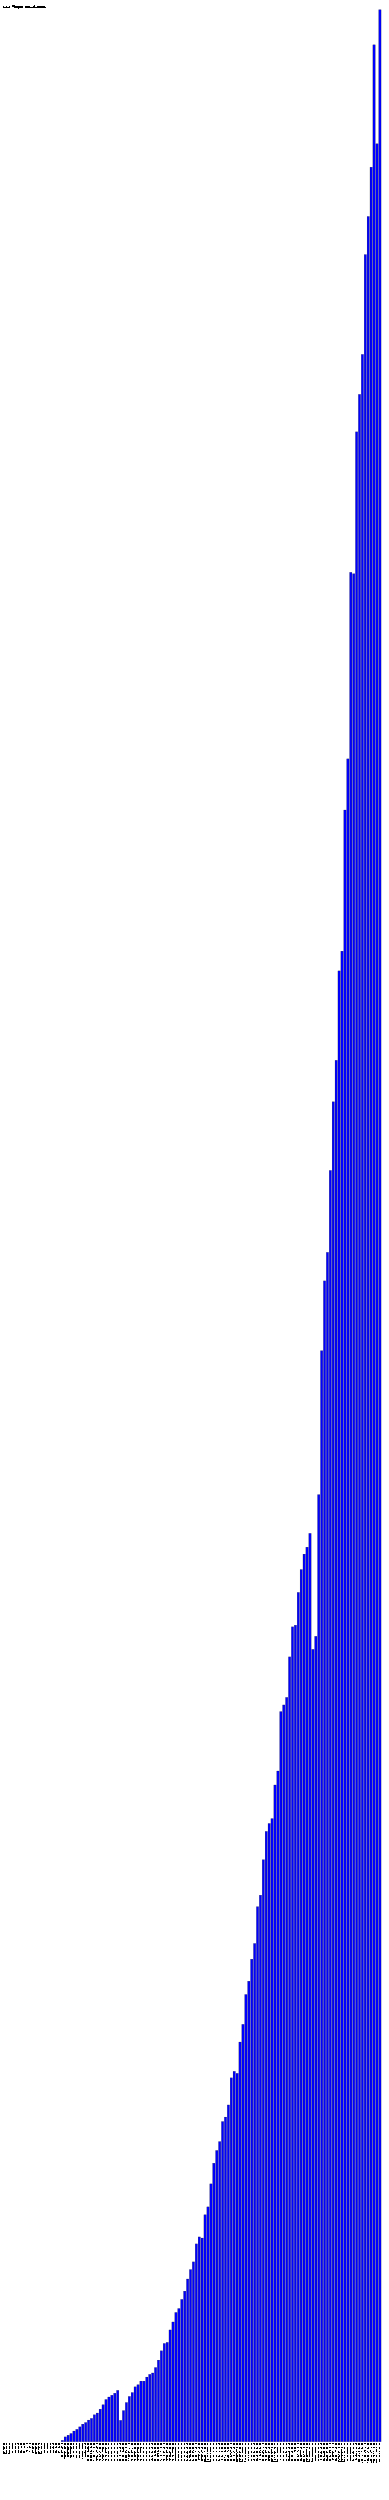
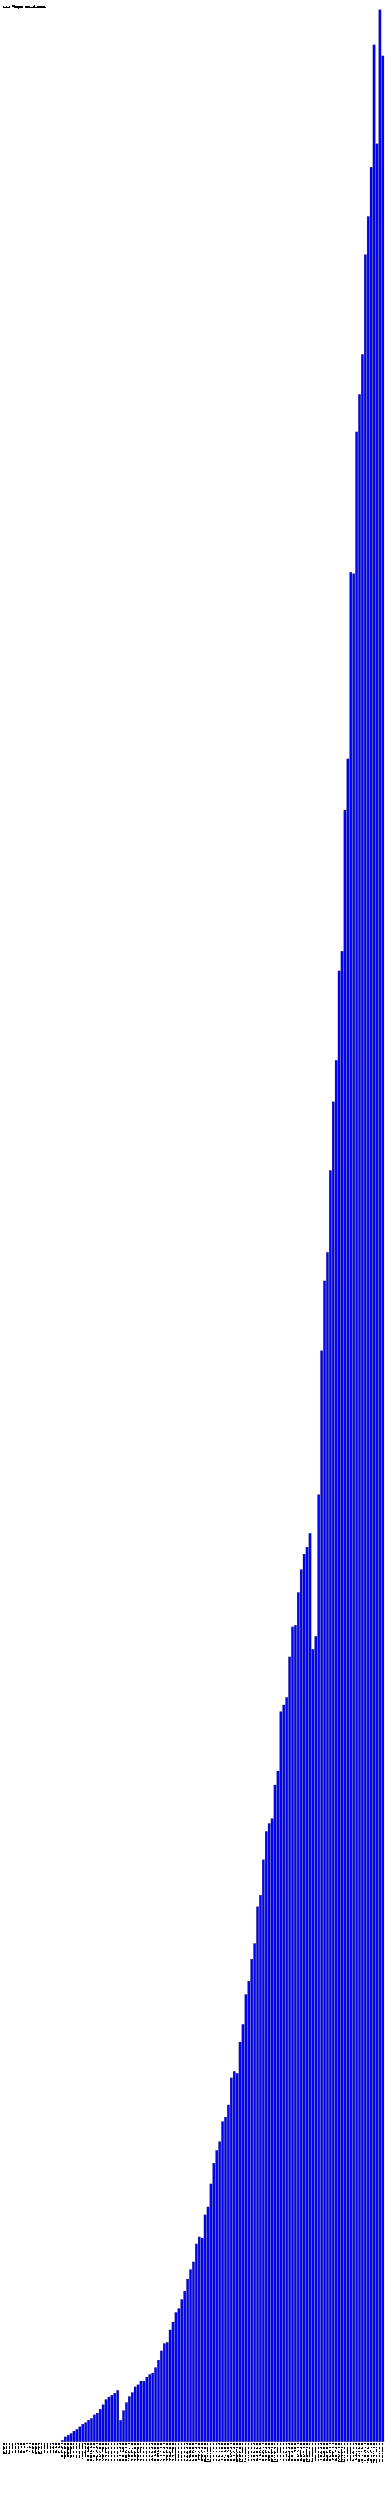
- <svg xmlns="http://www.w3.org/2000/svg" version="1.1" preserveAspectRatio="xMidYMid meet" viewBox="0 0 2000 12871.793">
+ <svg xmlns="http://www.w3.org/2000/svg" version="1.1" preserveAspectRatio="xMidYMid meet" viewBox="0 0 2015 12871.793">
  <rect fill="blue" height="0" stroke="black" width="12" x="15" y="12571.793" />
  <text x="15" y="12576.793" font-family="Tahoma" font-size="12" transform="rotate(90 15,12576.793)" text-rendering="optimizeSpeed" fill="#000000;">200704 (0)</text>
  <rect fill="blue" height="0" stroke="black" width="12" x="30" y="12571.793" />
  <text x="30" y="12576.793" font-family="Tahoma" font-size="12" transform="rotate(90 30,12576.793)" text-rendering="optimizeSpeed" fill="#000000;">200705 (0)</text>
  <rect fill="blue" height="0" stroke="black" width="12" x="45" y="12571.793" />
  <text x="45" y="12576.793" font-family="Tahoma" font-size="12" transform="rotate(90 45,12576.793)" text-rendering="optimizeSpeed" fill="#000000;">200706 (0)</text>
  <rect fill="blue" height="0" stroke="black" width="12" x="60" y="12571.793" />
  <text x="60" y="12576.793" font-family="Tahoma" font-size="12" transform="rotate(90 60,12576.793)" text-rendering="optimizeSpeed" fill="#000000;">200707 (0)</text>
  <rect fill="blue" height="0" stroke="black" width="12" x="75" y="12571.793" />
  <text x="75" y="12576.793" font-family="Tahoma" font-size="12" transform="rotate(90 75,12576.793)" text-rendering="optimizeSpeed" fill="#000000;">200708 (0)</text>
  <rect fill="blue" height="0" stroke="black" width="12" x="90" y="12571.793" />
  <text x="90" y="12576.793" font-family="Tahoma" font-size="12" transform="rotate(90 90,12576.793)" text-rendering="optimizeSpeed" fill="#000000;">200709 (0)</text>
  <rect fill="blue" height="0" stroke="black" width="12" x="105" y="12571.793" />
  <text x="105" y="12576.793" font-family="Tahoma" font-size="12" transform="rotate(90 105,12576.793)" text-rendering="optimizeSpeed" fill="#000000;">200710 (0)</text>
  <rect fill="blue" height="0" stroke="black" width="12" x="120" y="12571.793" />
  <text x="120" y="12576.793" font-family="Tahoma" font-size="12" transform="rotate(90 120,12576.793)" text-rendering="optimizeSpeed" fill="#000000;">200711 (0)</text>
  <rect fill="blue" height="0" stroke="black" width="12" x="135" y="12571.793" />
  <text x="135" y="12576.793" font-family="Tahoma" font-size="12" transform="rotate(90 135,12576.793)" text-rendering="optimizeSpeed" fill="#000000;">200712 (0)</text>
  <rect fill="blue" height="0" stroke="black" width="12" x="150" y="12571.793" />
  <text x="150" y="12576.793" font-family="Tahoma" font-size="12" transform="rotate(90 150,12576.793)" text-rendering="optimizeSpeed" fill="#000000;">200801 (0)</text>
  <rect fill="blue" height="0" stroke="black" width="12" x="165" y="12571.793" />
  <text x="165" y="12576.793" font-family="Tahoma" font-size="12" transform="rotate(90 165,12576.793)" text-rendering="optimizeSpeed" fill="#000000;">200802 (0)</text>
  <rect fill="blue" height="0" stroke="black" width="12" x="180" y="12571.793" />
  <text x="180" y="12576.793" font-family="Tahoma" font-size="12" transform="rotate(90 180,12576.793)" text-rendering="optimizeSpeed" fill="#000000;">200803 (0)</text>
  <rect fill="blue" height="0" stroke="black" width="12" x="195" y="12571.793" />
  <text x="195" y="12576.793" font-family="Tahoma" font-size="12" transform="rotate(90 195,12576.793)" text-rendering="optimizeSpeed" fill="#000000;">200804 (0)</text>
  <rect fill="blue" height="0" stroke="black" width="12" x="210" y="12571.793" />
  <text x="210" y="12576.793" font-family="Tahoma" font-size="12" transform="rotate(90 210,12576.793)" text-rendering="optimizeSpeed" fill="#000000;">200805 (0)</text>
  <rect fill="blue" height="0" stroke="black" width="12" x="225" y="12571.793" />
  <text x="225" y="12576.793" font-family="Tahoma" font-size="12" transform="rotate(90 225,12576.793)" text-rendering="optimizeSpeed" fill="#000000;">200806 (0)</text>
  <rect fill="blue" height="0" stroke="black" width="12" x="240" y="12571.793" />
  <text x="240" y="12576.793" font-family="Tahoma" font-size="12" transform="rotate(90 240,12576.793)" text-rendering="optimizeSpeed" fill="#000000;">200807 (0)</text>
  <rect fill="blue" height="0" stroke="black" width="12" x="255" y="12571.793" />
  <text x="255" y="12576.793" font-family="Tahoma" font-size="12" transform="rotate(90 255,12576.793)" text-rendering="optimizeSpeed" fill="#000000;">200808 (0)</text>
  <rect fill="blue" height="0" stroke="black" width="12" x="270" y="12571.793" />
  <text x="270" y="12576.793" font-family="Tahoma" font-size="12" transform="rotate(90 270,12576.793)" text-rendering="optimizeSpeed" fill="#000000;">200809 (0)</text>
  <rect fill="blue" height="0" stroke="black" width="12" x="285" y="12571.793" />
  <text x="285" y="12576.793" font-family="Tahoma" font-size="12" transform="rotate(90 285,12576.793)" text-rendering="optimizeSpeed" fill="#000000;">200810 (0)</text>
  <rect fill="blue" height="0" stroke="black" width="12" x="300" y="12571.793" />
  <text x="300" y="12576.793" font-family="Tahoma" font-size="12" transform="rotate(90 300,12576.793)" text-rendering="optimizeSpeed" fill="#000000;">200811 (0)</text>
  <rect fill="blue" height="7.226" stroke="black" width="12" x="315" y="12564.567" />
  <text x="315" y="12576.793" font-family="Tahoma" font-size="12" transform="rotate(90 315,12576.793)" text-rendering="optimizeSpeed" fill="#000000;">200812 (7226)</text>
  <rect fill="blue" height="24.808" stroke="black" width="12" x="330" y="12546.985" />
  <text x="330" y="12576.793" font-family="Tahoma" font-size="12" transform="rotate(90 330,12576.793)" text-rendering="optimizeSpeed" fill="#000000;">200901 (24808)</text>
  <rect fill="blue" height="33.691" stroke="black" width="12" x="345" y="12538.102" />
  <text x="345" y="12576.793" font-family="Tahoma" font-size="12" transform="rotate(90 345,12576.793)" text-rendering="optimizeSpeed" fill="#000000;">200902 (33691)</text>
  <rect fill="blue" height="42.622" stroke="black" width="12" x="360" y="12529.171" />
  <text x="360" y="12576.793" font-family="Tahoma" font-size="12" transform="rotate(90 360,12576.793)" text-rendering="optimizeSpeed" fill="#000000;">200903 (42622)</text>
  <rect fill="blue" height="55.071" stroke="black" width="12" x="375" y="12516.722" />
  <text x="375" y="12576.793" font-family="Tahoma" font-size="12" transform="rotate(90 375,12576.793)" text-rendering="optimizeSpeed" fill="#000000;">200904 (55071)</text>
  <rect fill="blue" height="64.032" stroke="black" width="12" x="390" y="12507.761" />
  <text x="390" y="12576.793" font-family="Tahoma" font-size="12" transform="rotate(90 390,12576.793)" text-rendering="optimizeSpeed" fill="#000000;">200905 (64032)</text>
  <rect fill="blue" height="76.696" stroke="black" width="12" x="405" y="12495.097" />
  <text x="405" y="12576.793" font-family="Tahoma" font-size="12" transform="rotate(90 405,12576.793)" text-rendering="optimizeSpeed" fill="#000000;">200906 (76696)</text>
  <rect fill="blue" height="90.628" stroke="black" width="12" x="420" y="12481.165" />
  <text x="420" y="12576.793" font-family="Tahoma" font-size="12" transform="rotate(90 420,12576.793)" text-rendering="optimizeSpeed" fill="#000000;">200907 (90628)</text>
  <rect fill="blue" height="99.004" stroke="black" width="12" x="435" y="12472.789" />
  <text x="435" y="12576.793" font-family="Tahoma" font-size="12" transform="rotate(90 435,12576.793)" text-rendering="optimizeSpeed" fill="#000000;">200908 (99004)</text>
  <rect fill="blue" height="111.515" stroke="black" width="12" x="450" y="12460.278" />
  <text x="450" y="12576.793" font-family="Tahoma" font-size="12" transform="rotate(90 450,12576.793)" text-rendering="optimizeSpeed" fill="#000000;">200909 (111515)</text>
  <rect fill="blue" height="120.238" stroke="black" width="12" x="465" y="12451.555" />
  <text x="465" y="12576.793" font-family="Tahoma" font-size="12" transform="rotate(90 465,12576.793)" text-rendering="optimizeSpeed" fill="#000000;">200910 (120238)</text>
  <rect fill="blue" height="138.82" stroke="black" width="12" x="480" y="12432.973" />
  <text x="480" y="12576.793" font-family="Tahoma" font-size="12" transform="rotate(90 480,12576.793)" text-rendering="optimizeSpeed" fill="#000000;">200911 (138820)</text>
  <rect fill="blue" height="147.783" stroke="black" width="12" x="495" y="12424.010" />
  <text x="495" y="12576.793" font-family="Tahoma" font-size="12" transform="rotate(90 495,12576.793)" text-rendering="optimizeSpeed" fill="#000000;">200912 (147783)</text>
  <rect fill="blue" height="167.823" stroke="black" width="12" x="510" y="12403.970" />
  <text x="510" y="12576.793" font-family="Tahoma" font-size="12" transform="rotate(90 510,12576.793)" text-rendering="optimizeSpeed" fill="#000000;">201001 (167823)</text>
  <rect fill="blue" height="190.637" stroke="black" width="12" x="525" y="12381.156" />
  <text x="525" y="12576.793" font-family="Tahoma" font-size="12" transform="rotate(90 525,12576.793)" text-rendering="optimizeSpeed" fill="#000000;">201002 (190637)</text>
  <rect fill="blue" height="217.618" stroke="black" width="12" x="540" y="12354.175" />
  <text x="540" y="12576.793" font-family="Tahoma" font-size="12" transform="rotate(90 540,12576.793)" text-rendering="optimizeSpeed" fill="#000000;">201003 (217618)</text>
  <rect fill="blue" height="230.253" stroke="black" width="12" x="555" y="12341.540" />
  <text x="555" y="12576.793" font-family="Tahoma" font-size="12" transform="rotate(90 555,12576.793)" text-rendering="optimizeSpeed" fill="#000000;">201004 (230253)</text>
  <rect fill="blue" height="239.512" stroke="black" width="12" x="570" y="12332.281" />
  <text x="570" y="12576.793" font-family="Tahoma" font-size="12" transform="rotate(90 570,12576.793)" text-rendering="optimizeSpeed" fill="#000000;">201005 (239512)</text>
  <rect fill="blue" height="249.913" stroke="black" width="12" x="585" y="12321.880" />
  <text x="585" y="12576.793" font-family="Tahoma" font-size="12" transform="rotate(90 585,12576.793)" text-rendering="optimizeSpeed" fill="#000000;">201006 (249913)</text>
  <rect fill="blue" height="264.519" stroke="black" width="12" x="600" y="12307.274" />
  <text x="600" y="12576.793" font-family="Tahoma" font-size="12" transform="rotate(90 600,12576.793)" text-rendering="optimizeSpeed" fill="#000000;">201007 (264519)</text>
  <rect fill="blue" height="110.168" stroke="black" width="12" x="615" y="12461.625" />
  <text x="615" y="12576.793" font-family="Tahoma" font-size="12" transform="rotate(90 615,12576.793)" text-rendering="optimizeSpeed" fill="#000000;">201008 (110168)</text>
  <rect fill="blue" height="160.516" stroke="black" width="12" x="630" y="12411.277" />
  <text x="630" y="12576.793" font-family="Tahoma" font-size="12" transform="rotate(90 630,12576.793)" text-rendering="optimizeSpeed" fill="#000000;">201009 (160516)</text>
  <rect fill="blue" height="202.03" stroke="black" width="12" x="645" y="12369.763" />
  <text x="645" y="12576.793" font-family="Tahoma" font-size="12" transform="rotate(90 645,12576.793)" text-rendering="optimizeSpeed" fill="#000000;">201010 (202030)</text>
  <rect fill="blue" height="233.33" stroke="black" width="12" x="660" y="12338.463" />
  <text x="660" y="12576.793" font-family="Tahoma" font-size="12" transform="rotate(90 660,12576.793)" text-rendering="optimizeSpeed" fill="#000000;">201011 (233330)</text>
  <rect fill="blue" height="253.299" stroke="black" width="12" x="675" y="12318.494" />
  <text x="675" y="12576.793" font-family="Tahoma" font-size="12" transform="rotate(90 675,12576.793)" text-rendering="optimizeSpeed" fill="#000000;">201012 (253299)</text>
  <rect fill="blue" height="282.71" stroke="black" width="12" x="690" y="12289.083" />
  <text x="690" y="12576.793" font-family="Tahoma" font-size="12" transform="rotate(90 690,12576.793)" text-rendering="optimizeSpeed" fill="#000000;">201101 (282710)</text>
  <rect fill="blue" height="293.684" stroke="black" width="12" x="705" y="12278.109" />
  <text x="705" y="12576.793" font-family="Tahoma" font-size="12" transform="rotate(90 705,12576.793)" text-rendering="optimizeSpeed" fill="#000000;">201102 (293684)</text>
  <rect fill="blue" height="312.256" stroke="black" width="12" x="720" y="12259.537" />
  <text x="720" y="12576.793" font-family="Tahoma" font-size="12" transform="rotate(90 720,12576.793)" text-rendering="optimizeSpeed" fill="#000000;">201103 (312256)</text>
  <rect fill="blue" height="312.271" stroke="black" width="12" x="735" y="12259.522" />
  <text x="735" y="12576.793" font-family="Tahoma" font-size="12" transform="rotate(90 735,12576.793)" text-rendering="optimizeSpeed" fill="#000000;">201104 (312271)</text>
  <rect fill="blue" height="332.942" stroke="black" width="12" x="750" y="12238.851" />
  <text x="750" y="12576.793" font-family="Tahoma" font-size="12" transform="rotate(90 750,12576.793)" text-rendering="optimizeSpeed" fill="#000000;">201105 (332942)</text>
  <rect fill="blue" height="346.942" stroke="black" width="12" x="765" y="12224.851" />
  <text x="765" y="12576.793" font-family="Tahoma" font-size="12" transform="rotate(90 765,12576.793)" text-rendering="optimizeSpeed" fill="#000000;">201106 (346942)</text>
  <rect fill="blue" height="353.991" stroke="black" width="12" x="780" y="12217.802" />
  <text x="780" y="12576.793" font-family="Tahoma" font-size="12" transform="rotate(90 780,12576.793)" text-rendering="optimizeSpeed" fill="#000000;">201107 (353991)</text>
  <rect fill="blue" height="382.111" stroke="black" width="12" x="795" y="12189.682" />
  <text x="795" y="12576.793" font-family="Tahoma" font-size="12" transform="rotate(90 795,12576.793)" text-rendering="optimizeSpeed" fill="#000000;">201108 (382111)</text>
  <rect fill="blue" height="420.346" stroke="black" width="12" x="810" y="12151.447" />
  <text x="810" y="12576.793" font-family="Tahoma" font-size="12" transform="rotate(90 810,12576.793)" text-rendering="optimizeSpeed" fill="#000000;">201109 (420346)</text>
  <rect fill="blue" height="468.167" stroke="black" width="12" x="825" y="12103.626" />
  <text x="825" y="12576.793" font-family="Tahoma" font-size="12" transform="rotate(90 825,12576.793)" text-rendering="optimizeSpeed" fill="#000000;">201110 (468167)</text>
  <rect fill="blue" height="506.071" stroke="black" width="12" x="840" y="12065.722" />
  <text x="840" y="12576.793" font-family="Tahoma" font-size="12" transform="rotate(90 840,12576.793)" text-rendering="optimizeSpeed" fill="#000000;">201111 (506071)</text>
  <rect fill="blue" height="511.644" stroke="black" width="12" x="855" y="12060.149" />
  <text x="855" y="12576.793" font-family="Tahoma" font-size="12" transform="rotate(90 855,12576.793)" text-rendering="optimizeSpeed" fill="#000000;">201112 (511644)</text>
  <rect fill="blue" height="575.559" stroke="black" width="12" x="870" y="11996.234" />
  <text x="870" y="12576.793" font-family="Tahoma" font-size="12" transform="rotate(90 870,12576.793)" text-rendering="optimizeSpeed" fill="#000000;">201201 (575559)</text>
  <rect fill="blue" height="616.616" stroke="black" width="12" x="885" y="11955.177" />
  <text x="885" y="12576.793" font-family="Tahoma" font-size="12" transform="rotate(90 885,12576.793)" text-rendering="optimizeSpeed" fill="#000000;">201202 (616616)</text>
  <rect fill="blue" height="665.761" stroke="black" width="12" x="900" y="11906.032" />
  <text x="900" y="12576.793" font-family="Tahoma" font-size="12" transform="rotate(90 900,12576.793)" text-rendering="optimizeSpeed" fill="#000000;">201203 (665761)</text>
  <rect fill="blue" height="686.033" stroke="black" width="12" x="915" y="11885.760" />
  <text x="915" y="12576.793" font-family="Tahoma" font-size="12" transform="rotate(90 915,12576.793)" text-rendering="optimizeSpeed" fill="#000000;">201204 (686033)</text>
  <rect fill="blue" height="732.965" stroke="black" width="12" x="930" y="11838.828" />
  <text x="930" y="12576.793" font-family="Tahoma" font-size="12" transform="rotate(90 930,12576.793)" text-rendering="optimizeSpeed" fill="#000000;">201205 (732965)</text>
  <rect fill="blue" height="775.345" stroke="black" width="12" x="945" y="11796.448" />
  <text x="945" y="12576.793" font-family="Tahoma" font-size="12" transform="rotate(90 945,12576.793)" text-rendering="optimizeSpeed" fill="#000000;">201206 (775345)</text>
  <rect fill="blue" height="837.837" stroke="black" width="12" x="960" y="11733.956" />
  <text x="960" y="12576.793" font-family="Tahoma" font-size="12" transform="rotate(90 960,12576.793)" text-rendering="optimizeSpeed" fill="#000000;">201207 (837837)</text>
  <rect fill="blue" height="886.554" stroke="black" width="12" x="975" y="11685.239" />
  <text x="975" y="12576.793" font-family="Tahoma" font-size="12" transform="rotate(90 975,12576.793)" text-rendering="optimizeSpeed" fill="#000000;">201208 (886554)</text>
  <rect fill="blue" height="925.964" stroke="black" width="12" x="990" y="11645.829" />
  <text x="990" y="12576.793" font-family="Tahoma" font-size="12" transform="rotate(90 990,12576.793)" text-rendering="optimizeSpeed" fill="#000000;">201209 (925964)</text>
  <rect fill="blue" height="1018.562" stroke="black" width="12" x="1005" y="11553.231" />
  <text x="1005" y="12576.793" font-family="Tahoma" font-size="12" transform="rotate(90 1005,12576.793)" text-rendering="optimizeSpeed" fill="#000000;">201210 (1018562)</text>
  <rect fill="blue" height="1054.43" stroke="black" width="12" x="1020" y="11517.363" />
  <text x="1020" y="12576.793" font-family="Tahoma" font-size="12" transform="rotate(90 1020,12576.793)" text-rendering="optimizeSpeed" fill="#000000;">201211 (1054430)</text>
  <rect fill="blue" height="1048.843" stroke="black" width="12" x="1035" y="11522.950" />
  <text x="1035" y="12576.793" font-family="Tahoma" font-size="12" transform="rotate(90 1035,12576.793)" text-rendering="optimizeSpeed" fill="#000000;">201212 (1048843)</text>
  <rect fill="blue" height="1168.733" stroke="black" width="12" x="1050" y="11403.060" />
  <text x="1050" y="12576.793" font-family="Tahoma" font-size="12" transform="rotate(90 1050,12576.793)" text-rendering="optimizeSpeed" fill="#000000;">201301 (1168733)</text>
  <rect fill="blue" height="1209.151" stroke="black" width="12" x="1065" y="11362.642" />
  <text x="1065" y="12576.793" font-family="Tahoma" font-size="12" transform="rotate(90 1065,12576.793)" text-rendering="optimizeSpeed" fill="#000000;">201302 (1209151)</text>
  <rect fill="blue" height="1327.652" stroke="black" width="12" x="1080" y="11244.141" />
  <text x="1080" y="12576.793" font-family="Tahoma" font-size="12" transform="rotate(90 1080,12576.793)" text-rendering="optimizeSpeed" fill="#000000;">201303 (1327652)</text>
  <rect fill="blue" height="1434.187" stroke="black" width="12" x="1095" y="11137.606" />
  <text x="1095" y="12576.793" font-family="Tahoma" font-size="12" transform="rotate(90 1095,12576.793)" text-rendering="optimizeSpeed" fill="#000000;">201304 (1434187)</text>
  <rect fill="blue" height="1499.758" stroke="black" width="12" x="1110" y="11072.035" />
  <text x="1110" y="12576.793" font-family="Tahoma" font-size="12" transform="rotate(90 1110,12576.793)" text-rendering="optimizeSpeed" fill="#000000;">201305 (1499758)</text>
  <rect fill="blue" height="1545.482" stroke="black" width="12" x="1125" y="11026.311" />
  <text x="1125" y="12576.793" font-family="Tahoma" font-size="12" transform="rotate(90 1125,12576.793)" text-rendering="optimizeSpeed" fill="#000000;">201306 (1545482)</text>
  <rect fill="blue" height="1648.651" stroke="black" width="12" x="1140" y="10923.142" />
  <text x="1140" y="12576.793" font-family="Tahoma" font-size="12" transform="rotate(90 1140,12576.793)" text-rendering="optimizeSpeed" fill="#000000;">201307 (1648651)</text>
  <rect fill="blue" height="1671.586" stroke="black" width="12" x="1155" y="10900.207" />
  <text x="1155" y="12576.793" font-family="Tahoma" font-size="12" transform="rotate(90 1155,12576.793)" text-rendering="optimizeSpeed" fill="#000000;">201308 (1671586)</text>
  <rect fill="blue" height="1733.932" stroke="black" width="12" x="1170" y="10837.861" />
  <text x="1170" y="12576.793" font-family="Tahoma" font-size="12" transform="rotate(90 1170,12576.793)" text-rendering="optimizeSpeed" fill="#000000;">201309 (1733932)</text>
  <rect fill="blue" height="1873.529" stroke="black" width="12" x="1185" y="10698.264" />
  <text x="1185" y="12576.793" font-family="Tahoma" font-size="12" transform="rotate(90 1185,12576.793)" text-rendering="optimizeSpeed" fill="#000000;">201310 (1873529)</text>
  <rect fill="blue" height="1907.129" stroke="black" width="12" x="1200" y="10664.664" />
  <text x="1200" y="12576.793" font-family="Tahoma" font-size="12" transform="rotate(90 1200,12576.793)" text-rendering="optimizeSpeed" fill="#000000;">201311 (1907129)</text>
  <rect fill="blue" height="1896.819" stroke="black" width="12" x="1215" y="10674.974" />
  <text x="1215" y="12576.793" font-family="Tahoma" font-size="12" transform="rotate(90 1215,12576.793)" text-rendering="optimizeSpeed" fill="#000000;">201312 (1896819)</text>
  <rect fill="blue" height="2057.954" stroke="black" width="12" x="1230" y="10513.839" />
  <text x="1230" y="12576.793" font-family="Tahoma" font-size="12" transform="rotate(90 1230,12576.793)" text-rendering="optimizeSpeed" fill="#000000;">201401 (2057954)</text>
  <rect fill="blue" height="2149.163" stroke="black" width="12" x="1245" y="10422.630" />
  <text x="1245" y="12576.793" font-family="Tahoma" font-size="12" transform="rotate(90 1245,12576.793)" text-rendering="optimizeSpeed" fill="#000000;">201402 (2149163)</text>
  <rect fill="blue" height="2302.851" stroke="black" width="12" x="1260" y="10268.942" />
  <text x="1260" y="12576.793" font-family="Tahoma" font-size="12" transform="rotate(90 1260,12576.793)" text-rendering="optimizeSpeed" fill="#000000;">201403 (2302851)</text>
  <rect fill="blue" height="2371.307" stroke="black" width="12" x="1275" y="10200.486" />
  <text x="1275" y="12576.793" font-family="Tahoma" font-size="12" transform="rotate(90 1275,12576.793)" text-rendering="optimizeSpeed" fill="#000000;">201404 (2371307)</text>
  <rect fill="blue" height="2484.574" stroke="black" width="12" x="1290" y="10087.219" />
  <text x="1290" y="12576.793" font-family="Tahoma" font-size="12" transform="rotate(90 1290,12576.793)" text-rendering="optimizeSpeed" fill="#000000;">201405 (2484574)</text>
  <rect fill="blue" height="2565.464" stroke="black" width="12" x="1305" y="10006.329" />
  <text x="1305" y="12576.793" font-family="Tahoma" font-size="12" transform="rotate(90 1305,12576.793)" text-rendering="optimizeSpeed" fill="#000000;">201406 (2565464)</text>
  <rect fill="blue" height="2754.836" stroke="black" width="12" x="1320" y="9816.957" />
  <text x="1320" y="12576.793" font-family="Tahoma" font-size="12" transform="rotate(90 1320,12576.793)" text-rendering="optimizeSpeed" fill="#000000;">201407 (2754836)</text>
  <rect fill="blue" height="2814.014" stroke="black" width="12" x="1335" y="9757.779" />
  <text x="1335" y="12576.793" font-family="Tahoma" font-size="12" transform="rotate(90 1335,12576.793)" text-rendering="optimizeSpeed" fill="#000000;">201408 (2814014)</text>
  <rect fill="blue" height="2996.665" stroke="black" width="12" x="1350" y="9575.128" />
  <text x="1350" y="12576.793" font-family="Tahoma" font-size="12" transform="rotate(90 1350,12576.793)" text-rendering="optimizeSpeed" fill="#000000;">201409 (2996665)</text>
  <rect fill="blue" height="3142.564" stroke="black" width="12" x="1365" y="9429.229" />
  <text x="1365" y="12576.793" font-family="Tahoma" font-size="12" transform="rotate(90 1365,12576.793)" text-rendering="optimizeSpeed" fill="#000000;">201410 (3142564)</text>
  <rect fill="blue" height="3183.32" stroke="black" width="12" x="1380" y="9388.473" />
  <text x="1380" y="12576.793" font-family="Tahoma" font-size="12" transform="rotate(90 1380,12576.793)" text-rendering="optimizeSpeed" fill="#000000;">201411 (3183320)</text>
  <rect fill="blue" height="3208.519" stroke="black" width="12" x="1395" y="9363.274" />
  <text x="1395" y="12576.793" font-family="Tahoma" font-size="12" transform="rotate(90 1395,12576.793)" text-rendering="optimizeSpeed" fill="#000000;">201412 (3208519)</text>
  <rect fill="blue" height="3381.371" stroke="black" width="12" x="1410" y="9190.422" />
  <text x="1410" y="12576.793" font-family="Tahoma" font-size="12" transform="rotate(90 1410,12576.793)" text-rendering="optimizeSpeed" fill="#000000;">201501 (3381371)</text>
  <rect fill="blue" height="3453.403" stroke="black" width="12" x="1425" y="9118.390" />
  <text x="1425" y="12576.793" font-family="Tahoma" font-size="12" transform="rotate(90 1425,12576.793)" text-rendering="optimizeSpeed" fill="#000000;">201502 (3453403)</text>
  <rect fill="blue" height="3759.451" stroke="black" width="12" x="1440" y="8812.342" />
  <text x="1440" y="12576.793" font-family="Tahoma" font-size="12" transform="rotate(90 1440,12576.793)" text-rendering="optimizeSpeed" fill="#000000;">201503 (3759451)</text>
  <rect fill="blue" height="3793.463" stroke="black" width="12" x="1455" y="8778.330" />
  <text x="1455" y="12576.793" font-family="Tahoma" font-size="12" transform="rotate(90 1455,12576.793)" text-rendering="optimizeSpeed" fill="#000000;">201504 (3793463)</text>
  <rect fill="blue" height="3832.472" stroke="black" width="12" x="1470" y="8739.321" />
  <text x="1470" y="12576.793" font-family="Tahoma" font-size="12" transform="rotate(90 1470,12576.793)" text-rendering="optimizeSpeed" fill="#000000;">201505 (3832472)</text>
  <rect fill="blue" height="4040.95" stroke="black" width="12" x="1485" y="8530.843" />
  <text x="1485" y="12576.793" font-family="Tahoma" font-size="12" transform="rotate(90 1485,12576.793)" text-rendering="optimizeSpeed" fill="#000000;">201506 (4040950)</text>
  <rect fill="blue" height="4195.629" stroke="black" width="12" x="1500" y="8376.164" />
  <text x="1500" y="12576.793" font-family="Tahoma" font-size="12" transform="rotate(90 1500,12576.793)" text-rendering="optimizeSpeed" fill="#000000;">201507 (4195629)</text>
  <rect fill="blue" height="4204.085" stroke="black" width="12" x="1515" y="8367.708" />
  <text x="1515" y="12576.793" font-family="Tahoma" font-size="12" transform="rotate(90 1515,12576.793)" text-rendering="optimizeSpeed" fill="#000000;">201508 (4204085)</text>
  <rect fill="blue" height="4373.053" stroke="black" width="12" x="1530" y="8198.740" />
  <text x="1530" y="12576.793" font-family="Tahoma" font-size="12" transform="rotate(90 1530,12576.793)" text-rendering="optimizeSpeed" fill="#000000;">201509 (4373053)</text>
  <rect fill="blue" height="4490.753" stroke="black" width="12" x="1545" y="8081.040" />
  <text x="1545" y="12576.793" font-family="Tahoma" font-size="12" transform="rotate(90 1545,12576.793)" text-rendering="optimizeSpeed" fill="#000000;">201510 (4490753)</text>
  <rect fill="blue" height="4570.188" stroke="black" width="12" x="1560" y="8001.605" />
  <text x="1560" y="12576.793" font-family="Tahoma" font-size="12" transform="rotate(90 1560,12576.793)" text-rendering="optimizeSpeed" fill="#000000;">201511 (4570188)</text>
  <rect fill="blue" height="4605.954" stroke="black" width="12" x="1575" y="7965.839" />
  <text x="1575" y="12576.793" font-family="Tahoma" font-size="12" transform="rotate(90 1575,12576.793)" text-rendering="optimizeSpeed" fill="#000000;">201512 (4605954)</text>
  <rect fill="blue" height="4677.107" stroke="black" width="12" x="1590" y="7894.686" />
  <text x="1590" y="12576.793" font-family="Tahoma" font-size="12" transform="rotate(90 1590,12576.793)" text-rendering="optimizeSpeed" fill="#000000;">201601 (4677107)</text>
  <rect fill="blue" height="4079.929" stroke="black" width="12" x="1605" y="8491.864" />
  <text x="1605" y="12576.793" font-family="Tahoma" font-size="12" transform="rotate(90 1605,12576.793)" text-rendering="optimizeSpeed" fill="#000000;">201602 (4079929)</text>
  <rect fill="blue" height="4147.032" stroke="black" width="12" x="1620" y="8424.761" />
  <text x="1620" y="12576.793" font-family="Tahoma" font-size="12" transform="rotate(90 1620,12576.793)" text-rendering="optimizeSpeed" fill="#000000;">201603 (4147032)</text>
  <rect fill="blue" height="4876.362" stroke="black" width="12" x="1635" y="7695.431" />
  <text x="1635" y="12576.793" font-family="Tahoma" font-size="12" transform="rotate(90 1635,12576.793)" text-rendering="optimizeSpeed" fill="#000000;">201604 (4876362)</text>
  <rect fill="blue" height="5617.401" stroke="black" width="12" x="1650" y="6954.392" />
  <text x="1650" y="12576.793" font-family="Tahoma" font-size="12" transform="rotate(90 1650,12576.793)" text-rendering="optimizeSpeed" fill="#000000;">201605 (5617401)</text>
  <rect fill="blue" height="5976.833" stroke="black" width="12" x="1665" y="6594.960" />
  <text x="1665" y="12576.793" font-family="Tahoma" font-size="12" transform="rotate(90 1665,12576.793)" text-rendering="optimizeSpeed" fill="#000000;">201606 (5976833)</text>
  <rect fill="blue" height="6123.917" stroke="black" width="12" x="1680" y="6447.876" />
  <text x="1680" y="12576.793" font-family="Tahoma" font-size="12" transform="rotate(90 1680,12576.793)" text-rendering="optimizeSpeed" fill="#000000;">201607 (6123917)</text>
  <rect fill="blue" height="6545.655" stroke="black" width="12" x="1695" y="6026.138" />
  <text x="1695" y="12576.793" font-family="Tahoma" font-size="12" transform="rotate(90 1695,12576.793)" text-rendering="optimizeSpeed" fill="#000000;">201608 (6545655)</text>
  <rect fill="blue" height="6899.017" stroke="black" width="12" x="1710" y="5672.776" />
  <text x="1710" y="12576.793" font-family="Tahoma" font-size="12" transform="rotate(90 1710,12576.793)" text-rendering="optimizeSpeed" fill="#000000;">201609 (6899017)</text>
  <rect fill="blue" height="7112.728" stroke="black" width="12" x="1725" y="5459.065" />
  <text x="1725" y="12576.793" font-family="Tahoma" font-size="12" transform="rotate(90 1725,12576.793)" text-rendering="optimizeSpeed" fill="#000000;">201610 (7112728)</text>
  <rect fill="blue" height="7572.874" stroke="black" width="12" x="1740" y="4998.919" />
  <text x="1740" y="12576.793" font-family="Tahoma" font-size="12" transform="rotate(90 1740,12576.793)" text-rendering="optimizeSpeed" fill="#000000;">201611 (7572874)</text>
  <rect fill="blue" height="7674.654" stroke="black" width="12" x="1755" y="4897.139" />
  <text x="1755" y="12576.793" font-family="Tahoma" font-size="12" transform="rotate(90 1755,12576.793)" text-rendering="optimizeSpeed" fill="#000000;">201612 (7674654)</text>
  <rect fill="blue" height="8401.254" stroke="black" width="12" x="1770" y="4170.539" />
  <text x="1770" y="12576.793" font-family="Tahoma" font-size="12" transform="rotate(90 1770,12576.793)" text-rendering="optimizeSpeed" fill="#000000;">201701 (8401254)</text>
  <rect fill="blue" height="8664.544" stroke="black" width="12" x="1785" y="3907.249" />
  <text x="1785" y="12576.793" font-family="Tahoma" font-size="12" transform="rotate(90 1785,12576.793)" text-rendering="optimizeSpeed" fill="#000000;">201702 (8664544)</text>
  <rect fill="blue" height="9625.032" stroke="black" width="12" x="1800" y="2946.761" />
  <text x="1800" y="12576.793" font-family="Tahoma" font-size="12" transform="rotate(90 1800,12576.793)" text-rendering="optimizeSpeed" fill="#000000;">201703 (9625032)</text>
  <rect fill="blue" height="9617.765" stroke="black" width="12" x="1815" y="2954.028" />
  <text x="1815" y="12576.793" font-family="Tahoma" font-size="12" transform="rotate(90 1815,12576.793)" text-rendering="optimizeSpeed" fill="#000000;">201704 (9617765)</text>
  <rect fill="blue" height="10348.316" stroke="black" width="12" x="1830" y="2223.477" />
  <text x="1830" y="12576.793" font-family="Tahoma" font-size="12" transform="rotate(90 1830,12576.793)" text-rendering="optimizeSpeed" fill="#000000;">201705 (10348316)</text>
  <rect fill="blue" height="10541.333" stroke="black" width="12" x="1845" y="2030.460" />
  <text x="1845" y="12576.793" font-family="Tahoma" font-size="12" transform="rotate(90 1845,12576.793)" text-rendering="optimizeSpeed" fill="#000000;">201706 (10541333)</text>
  <rect fill="blue" height="10747.128" stroke="black" width="12" x="1860" y="1824.665" />
  <text x="1860" y="12576.793" font-family="Tahoma" font-size="12" transform="rotate(90 1860,12576.793)" text-rendering="optimizeSpeed" fill="#000000;">201707 (10747128)</text>
  <rect fill="blue" height="11261.087" stroke="black" width="12" x="1875" y="1310.706" />
  <text x="1875" y="12576.793" font-family="Tahoma" font-size="12" transform="rotate(90 1875,12576.793)" text-rendering="optimizeSpeed" fill="#000000;">201708 (11261087)</text>
  <rect fill="blue" height="11457.333" stroke="black" width="12" x="1890" y="1114.460" />
  <text x="1890" y="12576.793" font-family="Tahoma" font-size="12" transform="rotate(90 1890,12576.793)" text-rendering="optimizeSpeed" fill="#000000;">201709 (11457333)</text>
  <rect fill="blue" height="11711.087" stroke="black" width="12" x="1905" y="860.706" />
  <text x="1905" y="12576.793" font-family="Tahoma" font-size="12" transform="rotate(90 1905,12576.793)" text-rendering="optimizeSpeed" fill="#000000;">201710 (11711087)</text>
  <rect fill="blue" height="12341.136" stroke="black" width="12" x="1920" y="230.657" />
  <text x="1920" y="12576.793" font-family="Tahoma" font-size="12" transform="rotate(90 1920,12576.793)" text-rendering="optimizeSpeed" fill="#000000;">201711 (12341136)</text>
  <rect fill="blue" height="11831.7" stroke="black" width="12" x="1935" y="740.093" />
  <text x="1935" y="12576.793" font-family="Tahoma" font-size="12" transform="rotate(90 1935,12576.793)" text-rendering="optimizeSpeed" fill="#000000;">201712 (11831700)</text>
  <rect fill="blue" height="12521.793" stroke="black" width="12" x="1950" y="50.000" />
  <text x="1950" y="12576.793" font-family="Tahoma" font-size="12" transform="rotate(90 1950,12576.793)" text-rendering="optimizeSpeed" fill="#000000;">201801 (12521793)</text>
+   <rect fill="blue" height="12283.932" stroke="black" width="12" x="1965" y="287.861" />
+   <text x="1965" y="12576.793" font-family="Tahoma" font-size="12" transform="rotate(90 1965,12576.793)" text-rendering="optimizeSpeed" fill="#000000;">201802 (12283932)</text>
  <text x="10" y="40" font-family="Tahoma" font-size="20" text-rendering="optimizeSpeed" fill="#000000;">Total Plugin installations</text>
</svg>
